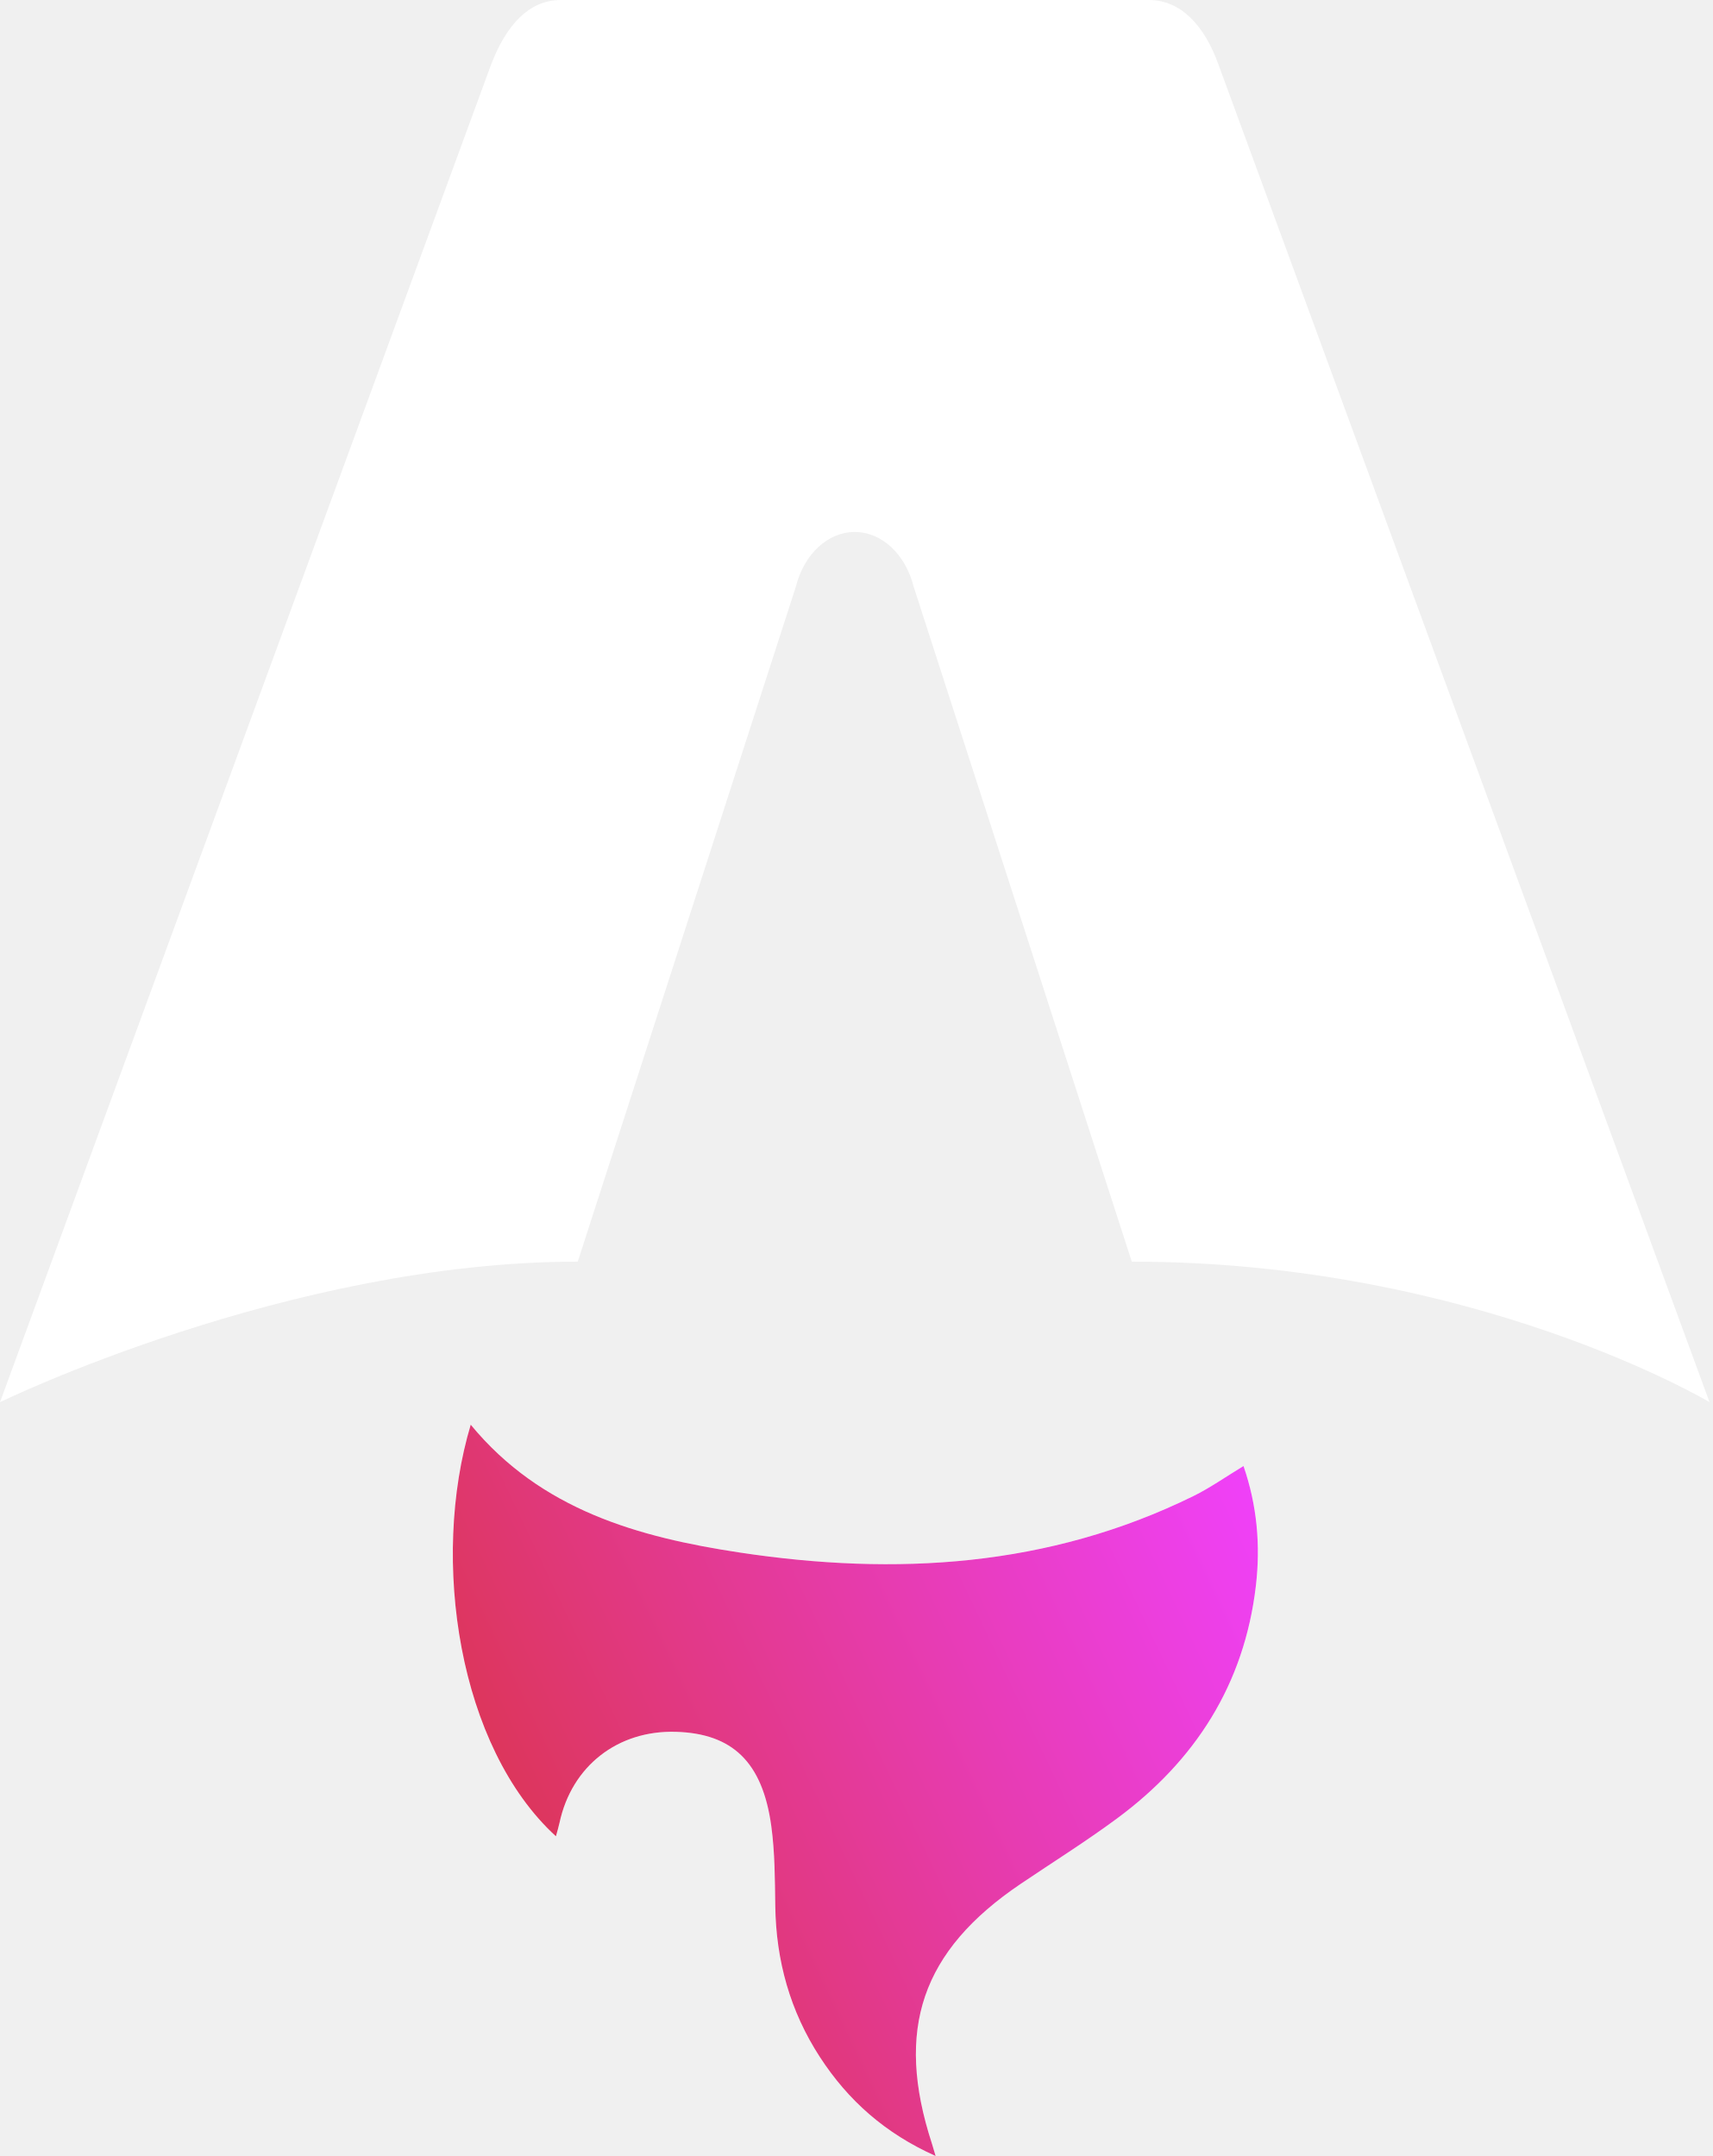
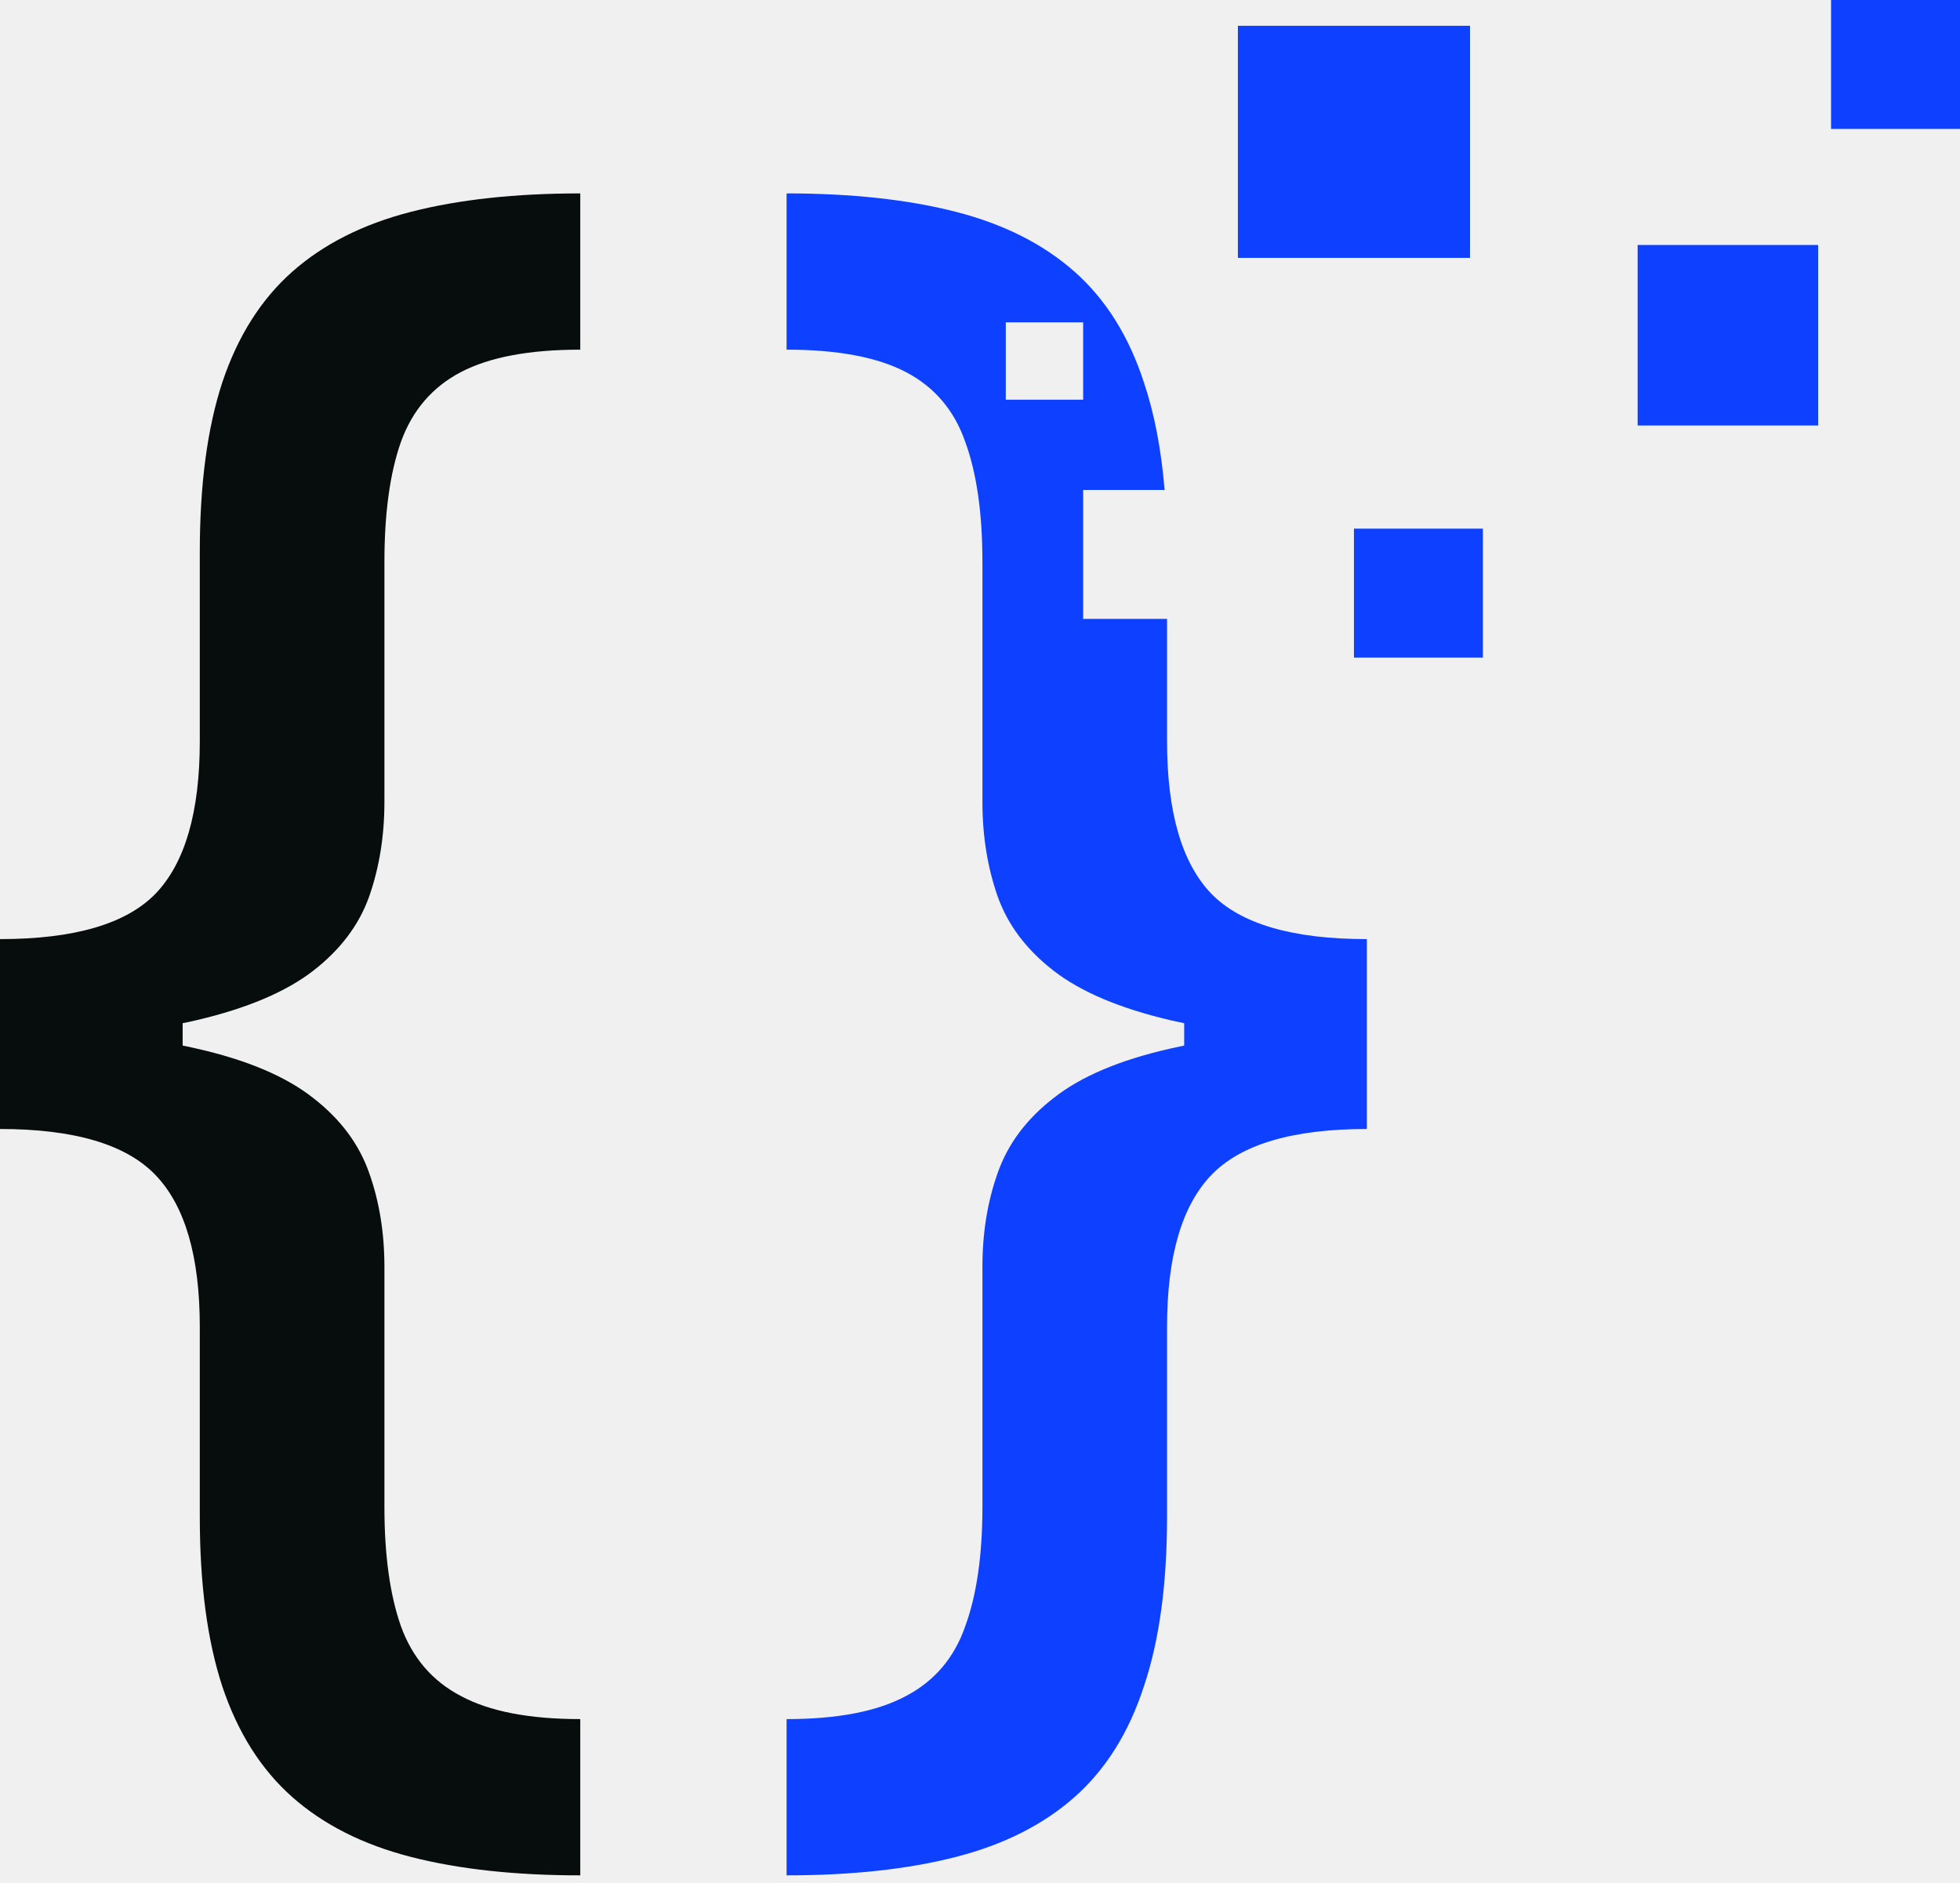
- <svg xmlns="http://www.w3.org/2000/svg" width="85" height="107" viewBox="0 0 85 107" fill="none">
-   <path fill="white" d="M27.589 91.136C22.756 86.718 21.344 77.433 23.358 70.707C26.85 74.948 31.689 76.291 36.7 77.05C44.438 78.22 52.036 77.782 59.223 74.246C60.045 73.841 60.805 73.303 61.704 72.757C62.378 74.714 62.553 76.689 62.318 78.7C61.745 83.596 59.309 87.378 55.433 90.245C53.883 91.392 52.244 92.417 50.643 93.498C45.726 96.821 44.396 100.718 46.243 106.386C46.287 106.525 46.327 106.663 46.426 107C43.916 105.876 42.082 104.24 40.684 102.089C39.209 99.819 38.507 97.308 38.47 94.591C38.451 93.269 38.451 91.934 38.273 90.631C37.839 87.453 36.347 86.03 33.536 85.948C30.652 85.864 28.37 87.647 27.765 90.455C27.719 90.671 27.652 90.884 27.585 91.134L27.589 91.136Z" />
-   <path fill="url(#paint0_linear_1_59)" d="M27.589 91.136C22.756 86.718 21.344 77.433 23.358 70.707C26.85 74.948 31.689 76.291 36.7 77.05C44.438 78.22 52.036 77.782 59.223 74.246C60.045 73.841 60.805 73.303 61.704 72.757C62.378 74.714 62.553 76.689 62.318 78.7C61.745 83.596 59.309 87.378 55.433 90.245C53.883 91.392 52.244 92.417 50.643 93.498C45.726 96.821 44.396 100.718 46.243 106.386C46.287 106.525 46.327 106.663 46.426 107C43.916 105.876 42.082 104.24 40.684 102.089C39.209 99.819 38.507 97.308 38.47 94.591C38.451 93.269 38.451 91.934 38.273 90.631C37.839 87.453 36.347 86.03 33.536 85.948C30.652 85.864 28.37 87.647 27.765 90.455C27.719 90.671 27.652 90.884 27.585 91.134L27.589 91.136Z" />
-   <path fill="white" d="M0 69.587C0 69.587 14.314 62.614 28.668 62.614L39.49 29.12C39.895 27.501 41.078 26.4 42.414 26.4C43.749 26.4 44.932 27.501 45.338 29.12L56.16 62.614C73.16 62.614 84.828 69.587 84.828 69.587C84.828 69.587 60.514 3.352 60.467 3.219C59.769 1.261 58.591 0 57.003 0H27.827C26.239 0 25.109 1.261 24.363 3.219C24.311 3.35 0 69.587 0 69.587Z" />
-   <defs>
-     <linearGradient id="paint0_linear_1_59" x1="22.47" y1="107" x2="69.145" y2="84.947" gradientUnits="userSpaceOnUse">
-       <stop stop-color="#D83333" />
-       <stop offset="1" stop-color="#F041FF" />
-     </linearGradient>
-   </defs>
+ <svg xmlns="http://www.w3.org/2000/svg" width="152" height="146" viewBox="0 0 152 146" fill="none">
+   <path d="M0 80.506V72.835C5.761 72.835 9.784 71.659 12.068 69.307C14.352 66.921 15.494 62.983 15.494 57.494V42.818C15.494 37.602 16.074 33.222 17.233 29.676C18.426 26.097 20.233 23.233 22.653 21.085C25.074 18.938 28.142 17.386 31.858 16.432C35.574 15.477 39.955 15 45 15V27.119C41.045 27.119 37.96 27.699 35.744 28.858C33.528 30.017 31.977 31.824 31.091 34.278C30.239 36.699 29.812 39.801 29.812 43.585V62.199C29.812 64.824 29.421 67.261 28.636 69.511C27.852 71.727 26.403 73.653 24.29 75.29C22.176 76.926 19.159 78.204 15.239 79.125C11.318 80.046 6.239 80.506 0 80.506ZM45 145.449C39.955 145.449 35.574 144.972 31.858 144.017C28.142 143.062 25.074 141.511 22.653 139.364C20.233 137.216 18.426 134.352 17.233 130.773C16.074 127.227 15.494 122.847 15.494 117.631V102.903C15.494 97.449 14.352 93.528 12.068 91.142C9.784 88.756 5.761 87.562 0 87.562V79.943C6.239 79.943 11.318 80.403 15.239 81.324C19.159 82.21 22.176 83.489 24.29 85.159C26.403 86.796 27.852 88.739 28.636 90.989C29.421 93.204 29.812 95.625 29.812 98.25V116.864C29.812 120.614 30.239 123.699 31.091 126.119C31.977 128.574 33.528 130.381 35.744 131.54C37.96 132.733 41.045 133.33 45 133.33V145.449ZM0 87.562V72.835H14.165V87.562H0Z" fill="#070D0D" />
+   <path d="M96 2H114V20H96V2Z" fill="#0D41FF" />
+   <path d="M127 19H141V33H127V19Z" fill="#0D41FF" />
+   <path d="M142 0H152V10H142V0Z" fill="#0D41FF" />
+   <path d="M105 41H115V51H105V41Z" fill="#0D41FF" />
+   <path fill-rule="evenodd" clip-rule="evenodd" d="M93.932 91.142C96.216 88.756 100.239 87.562 106 87.562V72.835C100.239 72.835 96.216 71.659 93.932 69.307C91.648 66.921 90.506 62.983 90.506 57.494V48H84V38H90.317C90.055 34.845 89.522 32.07 88.716 29.676C87.557 26.097 85.767 23.233 83.347 21.085C80.926 18.938 77.858 17.386 74.142 16.432C70.426 15.477 66.046 15 61 15V27.119C64.954 27.119 68.04 27.699 70.256 28.858C72.472 30.017 74.006 31.824 74.858 34.278C75.744 36.699 76.188 39.801 76.188 43.585V62.199C76.188 64.824 76.579 67.261 77.364 69.511C78.148 71.727 79.597 73.653 81.71 75.29C83.824 76.926 86.841 78.204 90.761 79.125C91.11 79.207 91.468 79.285 91.835 79.36V81.089C91.468 81.164 91.11 81.242 90.761 81.324C86.841 82.21 83.824 83.489 81.71 85.159C79.597 86.796 78.148 88.739 77.364 90.989C76.579 93.205 76.188 95.625 76.188 98.25V116.864C76.188 120.614 75.744 123.699 74.858 126.119C74.006 128.574 72.472 130.381 70.256 131.54C68.04 132.733 64.954 133.33 61 133.33V145.449C66.046 145.449 70.426 144.972 74.142 144.017C77.858 143.062 80.926 141.511 83.347 139.364C85.767 137.216 87.557 134.352 88.716 130.773C89.909 127.227 90.506 122.847 90.506 117.631V102.903C90.506 97.449 91.648 93.528 93.932 91.142ZM84 25H78V31H84V25Z" fill="#0D41FF" />
</svg>
